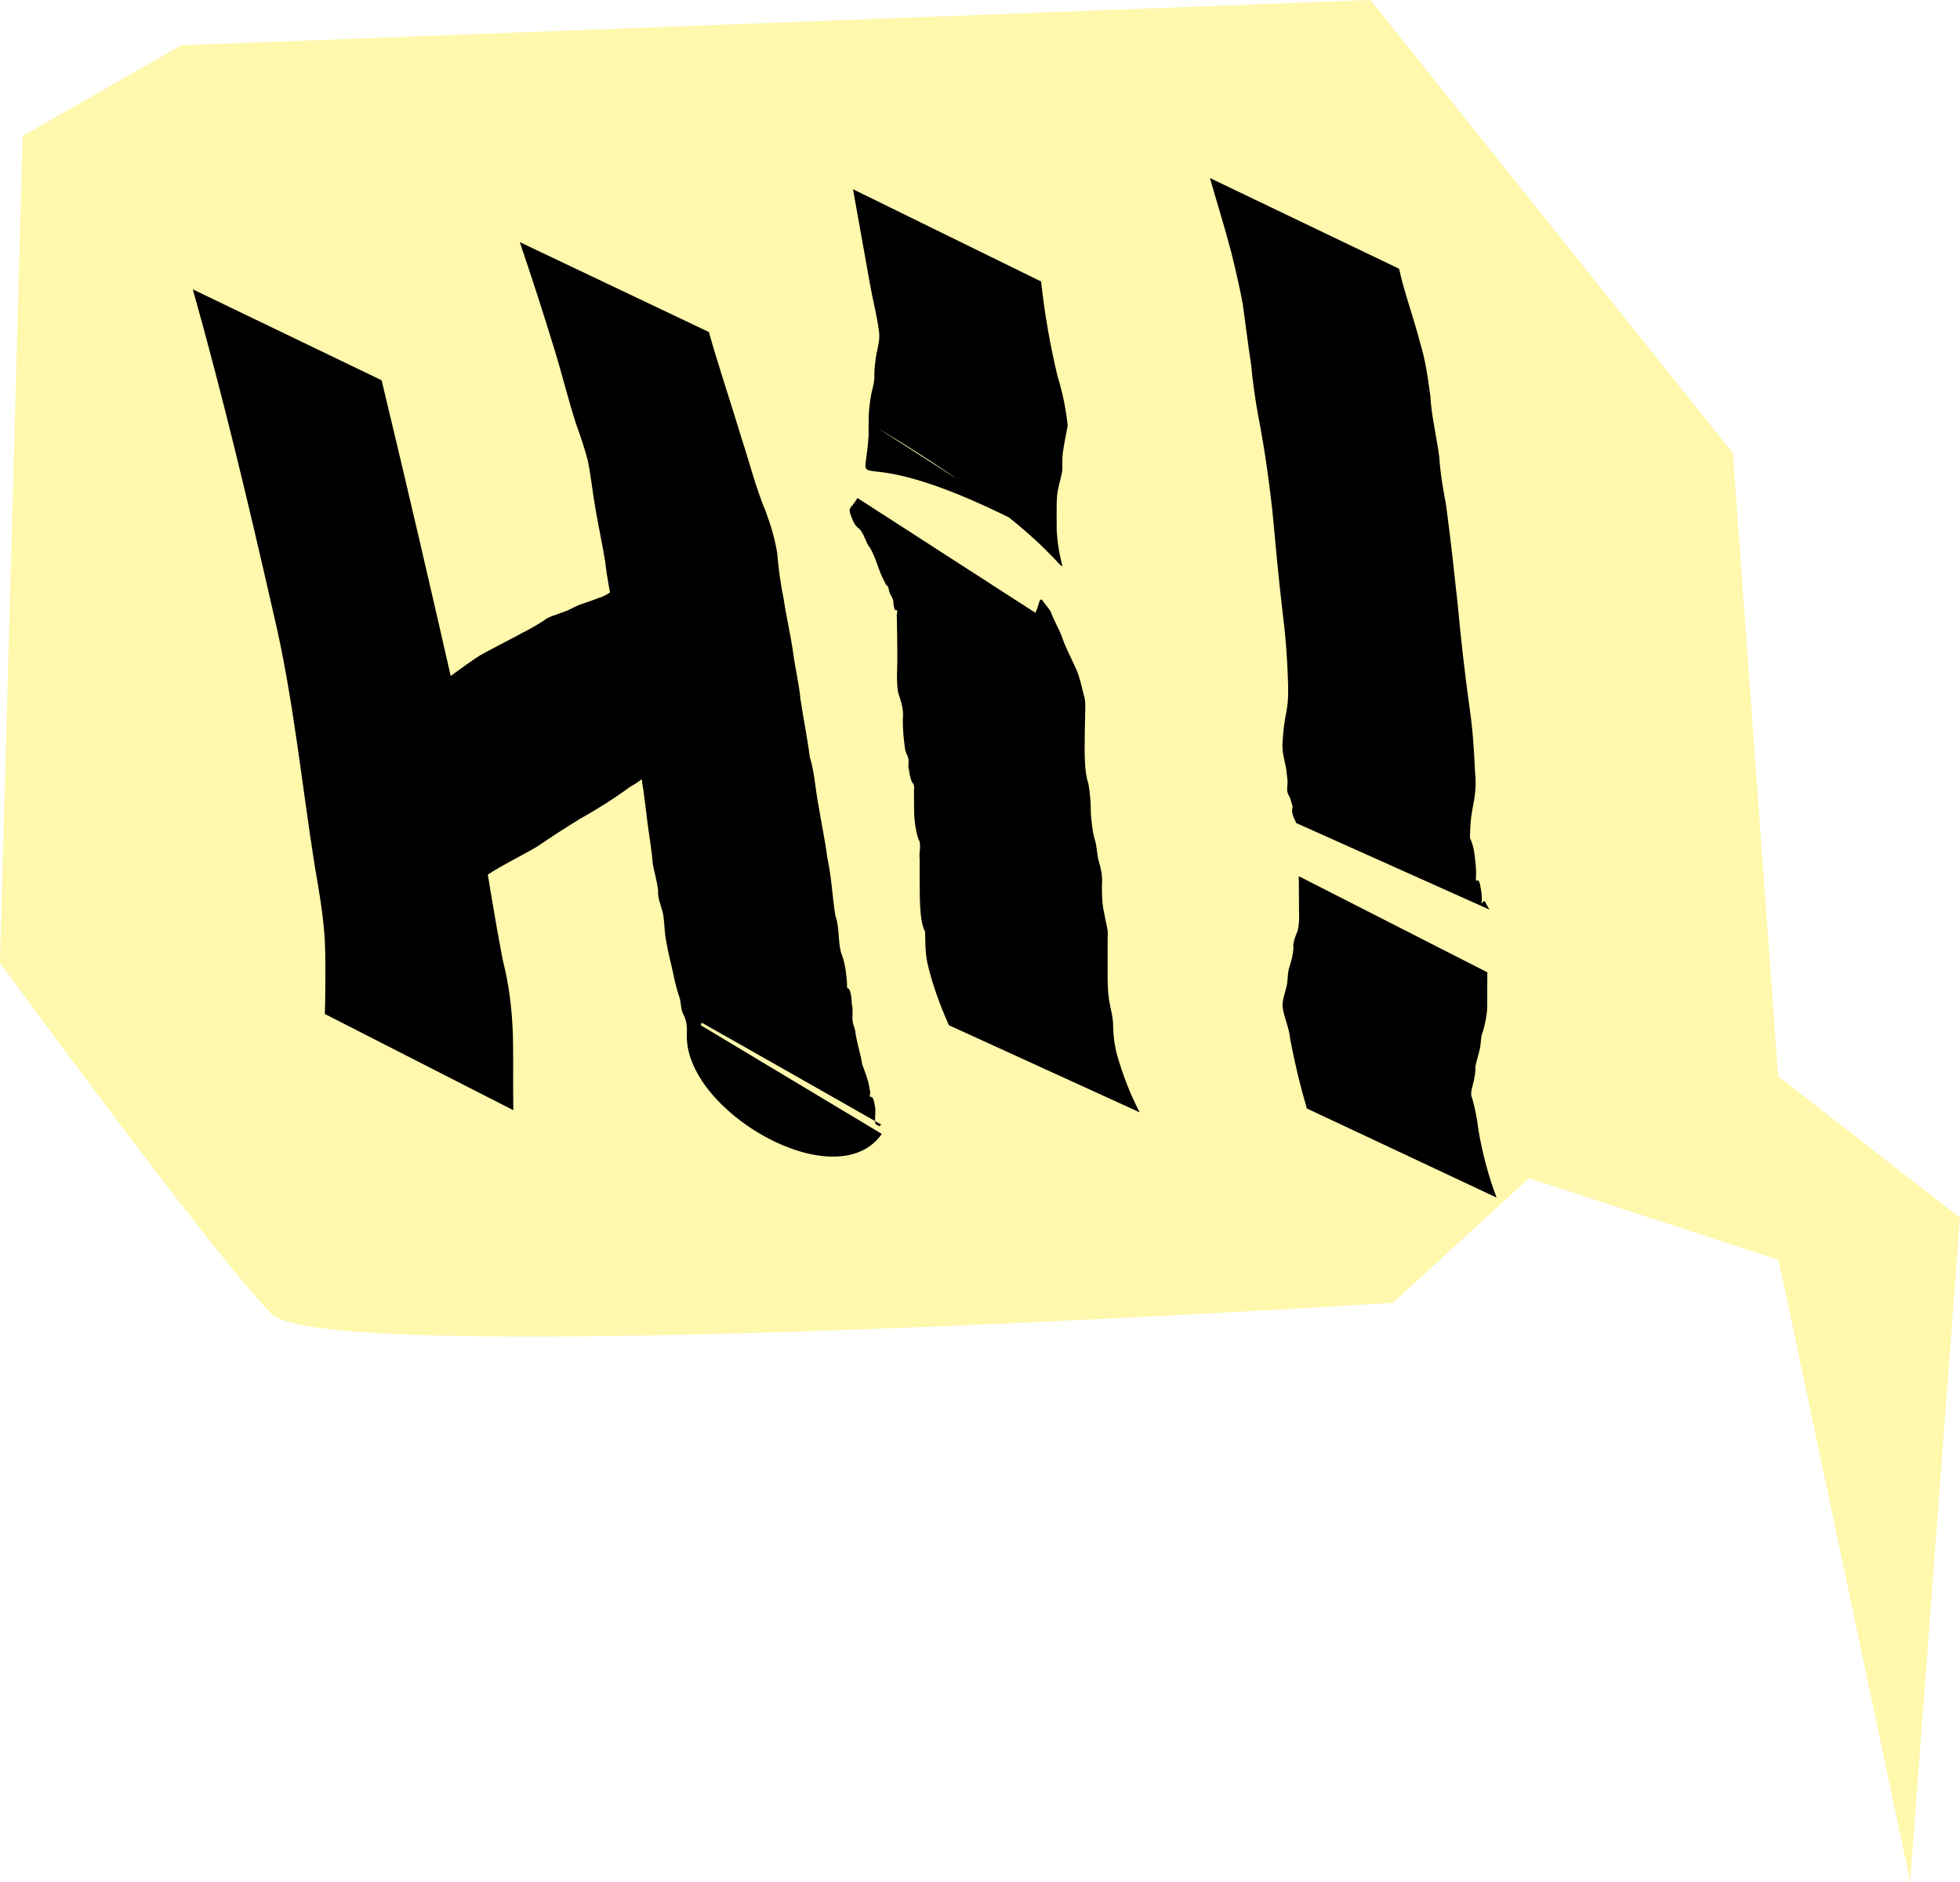
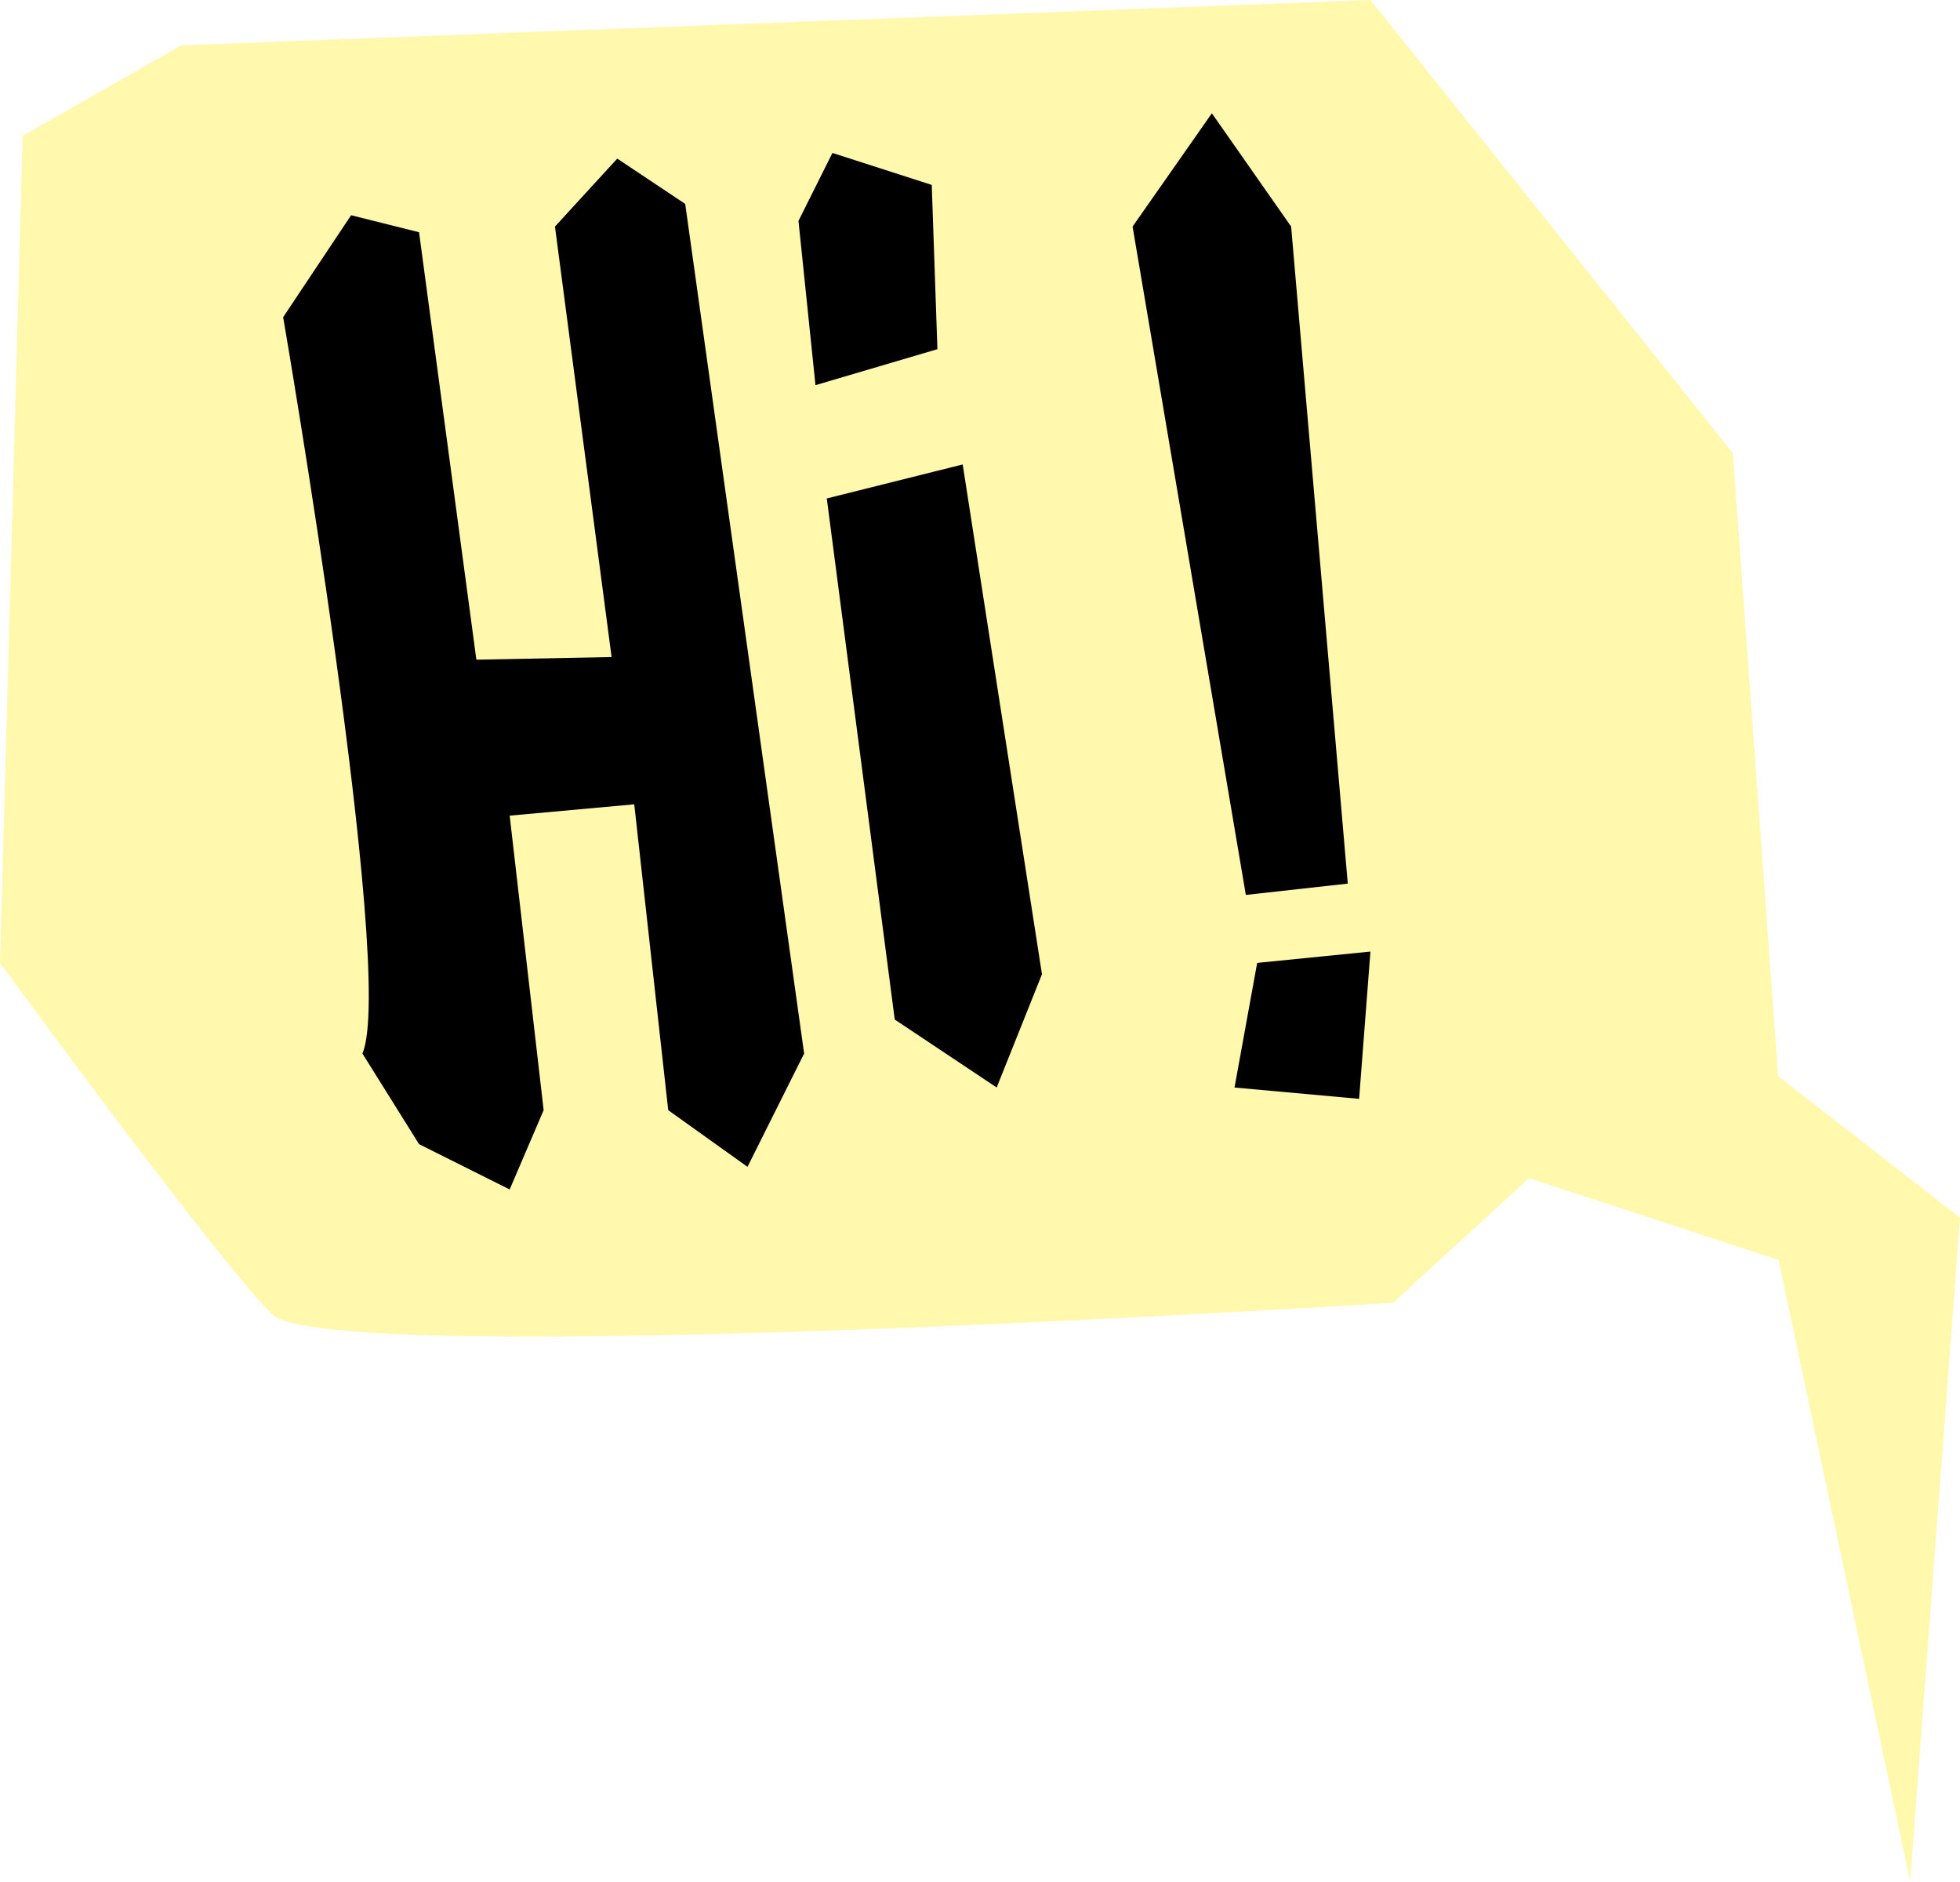
<svg xmlns="http://www.w3.org/2000/svg" width="129.507mm" height="124.288mm" viewBox="0 0 129.507 124.288" version="1.1" id="svg1">
  <defs id="defs1" />
  <path style="display:inline;opacity:1;fill:#fff8ad;fill-opacity:1;stroke:none;stroke-width:10.583;stroke-miterlimit:4.5;stroke-dasharray:none;stroke-opacity:1" d="M 11.974,2.993 90.551,-4.3259776e-7 114.498,29.934 l 2.993,41.16 12.016,9.346 -3.294,43.849 -8.693,-41.056 -16.493,-5.403 -8.98,8.232 c 0,0 -70.345,4.49 -74.087,0.748 C 14.219,83.067 -1.0621536e-6,63.61 -1.0621536e-6,63.61 L 1.497,8.98 Z" id="path19" />
-   <g id="g37" transform="translate(-1.49671,-87.55749)">
-     <path style="opacity:1;fill:#000000;fill-opacity:1;stroke:none;stroke-width:10.583;stroke-miterlimit:4.5;stroke-dasharray:none;stroke-opacity:1" id="path24" d="m 14.237,106.673 c 1.993,7.075 3.696,14.231 5.327,21.397 1.32,5.56 1.86,11.251 2.759,16.881 0.282,1.576 0.541,3.152 0.638,4.751 0.049,1.138 0.034,2.278 0.029,3.417 -0.005,0.475 -0.014,0.949 -0.029,1.424 0,0 12.454,6.356 12.454,6.356 v 0 c -0.009,-0.483 -0.013,-0.966 -0.013,-1.448 0.005,-1.163 0.009,-2.325 -0.015,-3.488 -0.052,-1.677 -0.251,-3.334 -0.664,-4.964 -1.106,-5.685 -1.78,-11.447 -3.062,-17.101 -1.607,-7.083 -3.249,-14.159 -4.949,-21.22 z" />
-     <path style="opacity:1;fill:#000000;fill-opacity:1;stroke:none;stroke-width:10.583;stroke-miterlimit:4.5;stroke-dasharray:none;stroke-opacity:1" id="path31" d="m 35.84,103.552 c 0.804,2.356 1.571,4.725 2.295,7.107 0.503,1.614 0.893,3.26 1.416,4.869 0.295,0.829 0.584,1.663 0.801,2.517 0.188,0.99 0.3,1.993 0.466,2.987 0.205,1.214 0.469,2.418 0.669,3.633 0.097,0.979 0.316,1.939 0.458,2.911 0.175,1.3 0.461,2.582 0.657,3.878 0.176,1.104 0.385,2.199 0.538,3.307 0.172,1.128 0.419,2.242 0.599,3.368 0.244,1.264 0.394,2.542 0.544,3.82 0.122,0.907 0.281,1.809 0.353,2.722 0.109,0.56 0.27,1.107 0.345,1.674 -0.041,0.526 0.174,0.98 0.304,1.476 0.126,0.575 0.099,1.164 0.201,1.741 0.123,0.752 0.301,1.489 0.477,2.23 0.114,0.576 0.25,1.159 0.45,1.712 0.094,0.395 0.058,0.763 0.27,1.127 0.189,0.383 0.216,0.816 0.198,1.236 -0.21,5.075 9.873,10.904 12.881,6.598 0,0 -11.969,-7.183 -11.969,-7.183 v 0 c 0.021,-0.046 0.061,-0.087 0.064,-0.137 0.002,-0.027 -0.076,-0.076 -0.053,-0.062 3.981,2.248 7.952,4.512 11.928,6.769 -0.194,0.128 -0.107,0.141 -0.263,0.022 -0.039,-0.021 -0.101,-0.023 -0.117,-0.064 -0.102,-0.259 0.054,-0.925 -0.057,-1.218 -0.021,-0.15 -0.059,-0.441 -0.182,-0.558 -0.031,-0.03 -0.106,0.01 -0.125,-0.029 -0.063,-0.127 0.066,-0.298 -0.021,-0.425 -0.062,-0.594 -0.298,-1.157 -0.501,-1.714 -0.117,-0.758 -0.376,-1.468 -0.464,-2.229 -0.04,-0.182 -0.119,-0.354 -0.154,-0.536 -0.072,-0.374 0.037,-0.779 -0.058,-1.154 -0.023,-0.289 -0.029,-0.599 -0.116,-0.879 -0.02,-0.064 -0.055,-0.121 -0.082,-0.182 -0.039,-0.03 -0.1,-0.043 -0.117,-0.089 -0.029,-0.081 -0.005,-0.172 -0.007,-0.258 -0.055,-0.609 -0.106,-1.227 -0.313,-1.807 -0.331,-0.829 -0.15,-1.821 -0.458,-2.671 -0.209,-1.267 -0.254,-2.56 -0.529,-3.819 -0.149,-1.139 -0.392,-2.258 -0.575,-3.391 -0.22,-1.091 -0.261,-2.216 -0.589,-3.289 -0.166,-1.283 -0.426,-2.547 -0.618,-3.826 -0.093,-1.004 -0.338,-1.97 -0.469,-2.967 -0.17,-1.235 -0.464,-2.442 -0.645,-3.676 -0.206,-0.987 -0.336,-1.987 -0.421,-2.99 -0.151,-0.935 -0.418,-1.842 -0.748,-2.729 -0.664,-1.578 -1.074,-3.24 -1.608,-4.865 -0.708,-2.344 -1.492,-4.664 -2.162,-7.019 z" />
-     <path style="opacity:1;fill:#000000;fill-opacity:1;stroke:none;stroke-width:10.583;stroke-miterlimit:4.5;stroke-dasharray:none;stroke-opacity:1" id="path33" d="m 33.208,145.685 c 1.195,-0.857 2.534,-1.467 3.797,-2.211 0.921,-0.633 1.86,-1.238 2.812,-1.822 1.154,-0.644 2.266,-1.345 3.329,-2.127 0.604,-0.304 1.075,-0.83 1.721,-1.042 0.208,-0.243 0.52,-0.259 0.781,-0.387 0.255,-0.126 0.486,-0.29 0.749,-0.411 0.411,-0.2 0.788,-0.472 1.212,-0.65 0.498,-0.281 0.959,-0.596 1.465,-0.861 0.131,-0.2 0.298,-0.005 0.441,-0.054 0.11,-0.038 0.461,-0.248 0.641,-0.317 0.057,-0.006 0.12,0.008 0.172,-0.018 0.094,-0.046 0.163,-0.134 0.252,-0.19 0.225,-0.142 0.446,-0.18 0.701,-0.22 0.234,-0.238 0.565,-0.223 0.849,-0.326 0.185,-0.067 0.349,-0.181 0.525,-0.267 0.44,-0.004 0.637,-0.539 0.995,-0.682 0.02,-0.008 0.03,0.03 0.045,0.045 0.242,0.054 0.108,0.008 0.36,-0.275 0.039,-0.044 0.179,-0.088 0.234,-0.119 0.023,-0.012 0.046,-0.025 0.07,-0.037 0,0 -11.762,-7.552 -11.762,-7.552 v 0 c -0.025,0.019 -0.051,0.038 -0.076,0.058 -0.058,0.045 -0.157,0.119 -0.21,0.165 -0.047,0.041 -0.084,0.161 -0.136,0.127 -0.051,-0.033 0.102,-0.11 0.077,-0.166 -0.044,-0.098 -0.244,0.318 -0.264,0.184 -0.281,0.266 -0.562,0.412 -0.932,0.531 -0.43,0.16 -0.872,0.32 -1.305,0.46 -0.401,0.177 -0.766,0.409 -1.182,0.52 -0.41,0.173 -0.829,0.241 -1.184,0.542 -0.46,0.29 -0.929,0.563 -1.418,0.802 -0.397,0.23 -0.811,0.428 -1.214,0.645 -0.501,0.276 -1.013,0.523 -1.511,0.805 -0.627,0.395 -1.221,0.841 -1.822,1.273 -1.007,0.77 -2.1,1.417 -3.202,2.043 -0.962,0.57 -1.909,1.159 -2.829,1.795 -1.268,0.747 -2.55,1.468 -3.822,2.208 z" />
-     <path style="opacity:1;fill:#000000;fill-opacity:1;stroke:none;stroke-width:10.583;stroke-miterlimit:4.5;stroke-dasharray:none;stroke-opacity:1" id="path34" d="m 76.799,161.039 c -0.625,-1.202 -1.11,-2.462 -1.483,-3.762 -0.168,-0.608 -0.254,-1.233 -0.269,-1.862 0.018,-0.604 -0.167,-1.188 -0.267,-1.78 -0.08,-0.532 -0.096,-1.073 -0.097,-1.61 -0.003,-0.468 7.94e-4,-0.937 -8.2e-5,-1.405 0.003,-0.516 -0.004,-1.032 0.008,-1.549 -0.091,-0.513 -0.213,-1.02 -0.305,-1.533 -0.073,-0.496 -0.08,-1.001 -0.078,-1.501 0.047,-0.544 -0.046,-1.058 -0.206,-1.573 -0.137,-0.485 -0.113,-0.982 -0.273,-1.461 -0.155,-0.547 -0.202,-1.115 -0.254,-1.678 -0.001,-0.678 -0.044,-1.342 -0.164,-2.009 -0.144,-0.415 -0.186,-0.851 -0.22,-1.286 -0.046,-0.756 -0.021,-1.514 -0.014,-2.271 0.006,-0.369 0.023,-0.738 0.021,-1.107 0.013,-0.433 0.04,-0.822 -0.104,-1.236 -0.148,-0.582 -0.267,-1.181 -0.52,-1.73 -0.334,-0.713 -0.7,-1.416 -0.949,-2.165 -0.206,-0.518 -0.502,-0.993 -0.684,-1.517 -0.142,-0.278 -0.368,-0.494 -0.545,-0.756 -0.239,-0.311 -0.209,0.253 -0.488,0.789 0,0 -11.756,-7.581 -11.756,-7.581 v 0 c -0.387,0.671 -0.606,0.595 -0.482,1.013 0.119,0.33 0.237,0.725 0.509,0.946 0.411,0.295 0.482,0.938 0.8,1.334 0.413,0.658 0.545,1.475 0.925,2.158 0.04,0.086 0.08,0.172 0.12,0.257 0.053,0.059 0.124,0.105 0.158,0.177 0.046,0.096 0.043,0.209 0.074,0.311 0.088,0.286 0.3,0.429 0.268,0.751 0.009,0.052 0.052,0.386 0.115,0.453 0.028,0.029 0.096,-0.019 0.119,0.014 0.071,0.097 -0.05,0.332 -2.65e-4,0.444 -0.003,0.375 0.012,0.751 0.017,1.126 0.005,0.767 0.027,1.535 -5.3e-4,2.302 -0.014,0.518 -0.022,1.04 0.064,1.553 0.189,0.581 0.388,1.138 0.313,1.759 -0.009,0.64 0.051,1.275 0.136,1.91 0.053,0.381 0.169,0.433 0.229,0.707 0.05,0.228 -0.046,0.49 0.04,0.717 0.029,0.242 0.072,0.489 0.152,0.721 0.043,0.126 0.153,0.226 0.182,0.357 0.018,0.082 -7.94e-4,0.169 -0.001,0.253 0.005,0.543 -0.002,1.087 0.011,1.63 0.028,0.546 0.108,1.095 0.269,1.617 0.245,0.365 0.031,0.905 0.095,1.327 -0.002,0.473 -0.002,0.947 -0.001,1.42 0.008,0.584 0.003,1.168 0.034,1.752 0.043,0.553 0.075,1.152 0.329,1.652 0.008,0.734 0.007,1.466 0.177,2.186 0.327,1.37 0.822,2.693 1.39,3.981 z" />
-     <path style="opacity:1;fill:#000000;fill-opacity:1;stroke:none;stroke-width:10.583;stroke-miterlimit:4.5;stroke-dasharray:none;stroke-opacity:1" id="path35" d="m 57.858,100.058 c 0.384,2.127 0.758,4.256 1.143,6.383 0.182,1.02 0.456,2.022 0.579,3.051 0.073,0.508 -0.092,1.027 -0.185,1.526 -0.069,0.408 -0.111,0.821 -0.128,1.235 0.046,0.476 -0.122,0.932 -0.212,1.397 -0.084,0.461 -0.139,0.928 -0.155,1.396 -0.007,0.421 -0.013,0.842 -0.011,1.262 -0.294,4.92 -1.932,-0.803 12.31,7.017 0,0 -11.739,-7.499 -11.739,-7.499 v 0 c 14.748,8.783 12.156,11.62 11.86,6.812 2.44e-4,-0.412 -0.01,-0.824 -0.007,-1.236 0.002,-0.41 -0.004,-0.821 0.047,-1.229 0.068,-0.533 0.255,-1.039 0.332,-1.562 -0.002,-0.359 -0.011,-0.719 0.024,-1.077 0.075,-0.629 0.221,-1.245 0.327,-1.869 -0.119,-1.101 -0.332,-2.18 -0.666,-3.238 -0.494,-2.061 -0.864,-4.166 -1.089,-6.273 z" />
-     <path style="opacity:1;fill:#000000;fill-opacity:1;stroke:none;stroke-width:10.583;stroke-miterlimit:4.5;stroke-dasharray:none;stroke-opacity:1" id="path36" d="m 81.444,99.32 c 0.466,1.63 0.973,3.25 1.405,4.89 0.281,1.141 0.551,2.28 0.763,3.437 0.187,1.336 0.347,2.674 0.554,4.007 0.097,1.067 0.248,2.123 0.432,3.179 0.423,2.17 0.743,4.358 0.979,6.555 0.209,2.238 0.413,4.477 0.677,6.71 0.181,1.404 0.292,2.814 0.338,4.229 0.033,0.756 0.049,1.501 -0.097,2.245 -0.135,0.648 -0.21,1.307 -0.25,1.967 -0.062,0.601 0.111,1.181 0.23,1.764 0.029,0.262 0.071,0.525 0.09,0.788 0.037,0.348 -0.107,0.677 0.077,0.996 0.148,0.229 0.177,0.498 0.265,0.749 -0.083,0.38 0.006,0.591 0.163,0.923 0.028,0.056 0.052,0.113 0.076,0.171 0,0 12.772,5.719 12.772,5.719 v 0 c -0.036,-0.052 -0.071,-0.104 -0.102,-0.159 -0.029,-0.05 -0.207,-0.418 -0.246,-0.414 -0.07,0.007 -0.094,0.137 -0.164,0.133 -0.048,-0.003 5.29e-4,-0.095 0.001,-0.143 0.02,-0.36 -0.049,-0.734 -0.117,-1.084 -0.129,-0.585 -0.33,0.089 -0.261,-0.574 0.006,-0.318 -0.008,-0.633 -0.053,-0.95 -0.045,-0.529 -0.12,-1.062 -0.352,-1.545 0.012,-0.595 0.032,-1.193 0.143,-1.779 0.173,-0.854 0.3,-1.685 0.193,-2.562 -0.063,-1.467 -0.158,-2.935 -0.381,-4.388 -0.306,-2.235 -0.561,-4.477 -0.766,-6.724 -0.239,-2.189 -0.476,-4.379 -0.771,-6.562 -0.195,-1.033 -0.378,-2.073 -0.443,-3.123 -0.17,-1.356 -0.518,-2.685 -0.591,-4.055 -0.165,-1.196 -0.323,-2.39 -0.686,-3.544 -0.416,-1.636 -1.019,-3.216 -1.382,-4.866 z" />
-     <path style="opacity:1;fill:#000000;fill-opacity:1;stroke:none;stroke-width:10.583;stroke-miterlimit:4.5;stroke-dasharray:none;stroke-opacity:1" id="path37" d="m 100.383,166.671 c -0.545,-1.436 -0.934,-2.926 -1.194,-4.438 -0.09,-0.7 -0.208,-1.394 -0.404,-2.073 -0.163,-0.341 -0.039,-0.652 0.051,-1.028 0.092,-0.37 0.166,-0.749 0.146,-1.132 0.095,-0.422 0.228,-0.833 0.317,-1.257 0.062,-0.341 0.032,-0.631 0.145,-0.946 0.142,-0.409 0.225,-0.838 0.285,-1.266 0.042,-0.287 0.037,-0.577 0.039,-0.867 0.004,-0.289 -0.005,-0.578 -5.29e-4,-0.867 -0.002,-0.212 0.008,-0.425 0.002,-0.637 -0.001,-0.123 0.002,-0.246 0.007,-0.369 0,0 -12.464,-6.351 -12.464,-6.351 v 0 c 0.005,0.126 0.009,0.251 0.007,0.377 -0.006,0.214 0.005,0.428 0.003,0.642 0.006,0.29 -0.002,0.58 0.004,0.87 0.003,0.257 0.002,0.514 0.011,0.771 0.006,0.312 -0.028,0.629 -0.096,0.934 -0.145,0.392 -0.338,0.756 -0.28,1.186 -0.033,0.412 -0.133,0.814 -0.266,1.206 -0.117,0.375 -0.105,0.731 -0.15,1.117 -0.095,0.513 -0.33,1.027 -0.3,1.542 0.098,0.714 0.434,1.362 0.495,2.083 0.293,1.557 0.659,3.095 1.105,4.616 z" />
-   </g>
+   <path id="path9" style="fill:#000000;stroke-width:10.583;stroke-miterlimit:4.5" d="m 83.067,63.61 7.484,-0.748 -0.748,9.729 -8.232,-0.748 z M 82.319,59.12 74.835,14.967 80.074,7.484 85.312,14.967 89.054,58.372 Z M 53.882,25.444 61.94,23.067 61.565,12.216 l -6.561,-2.113 -2.245,4.49 z m 0.748,7.484 4.49,34.424 6.735,4.49 2.993,-7.484 -5.238,-33.676 z M 23.947,69.597 C 26.192,64.359 18.709,20.954 18.709,20.954 l 4.49,-6.735 4.49,1.123 3.787,28.237 8.935,-0.174 -3.742,-28.437 4.116,-4.49 4.49,2.993 7.858,56.127 -3.742,7.484 -5.238,-3.742 -2.245,-20.206 -8.232,0.748 2.245,19.457 -2.245,5.238 -5.987,-2.993 z" />
</svg>
